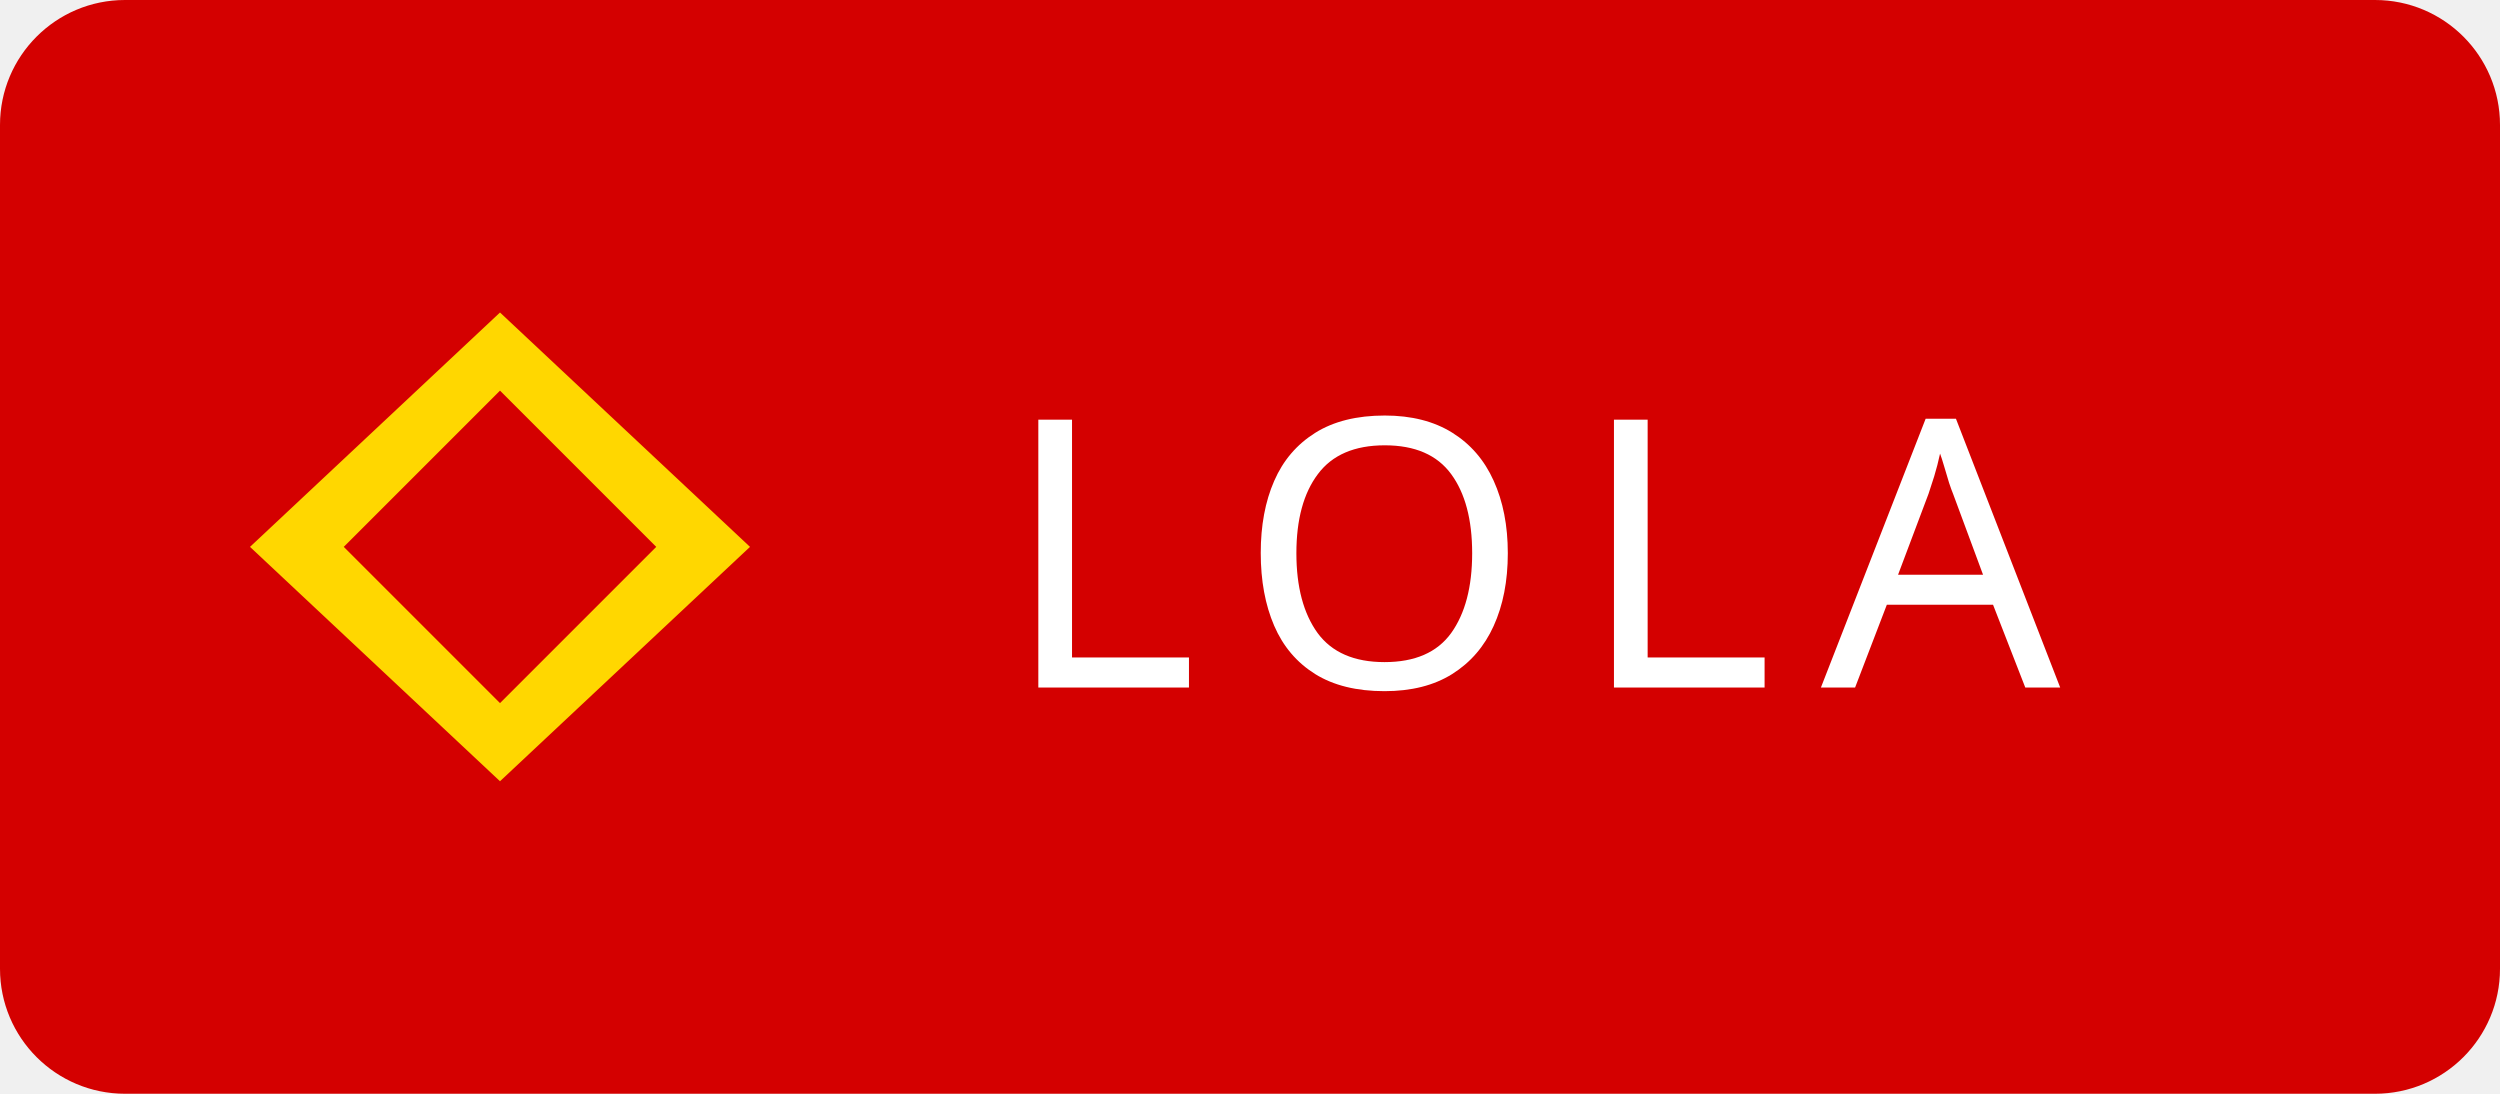
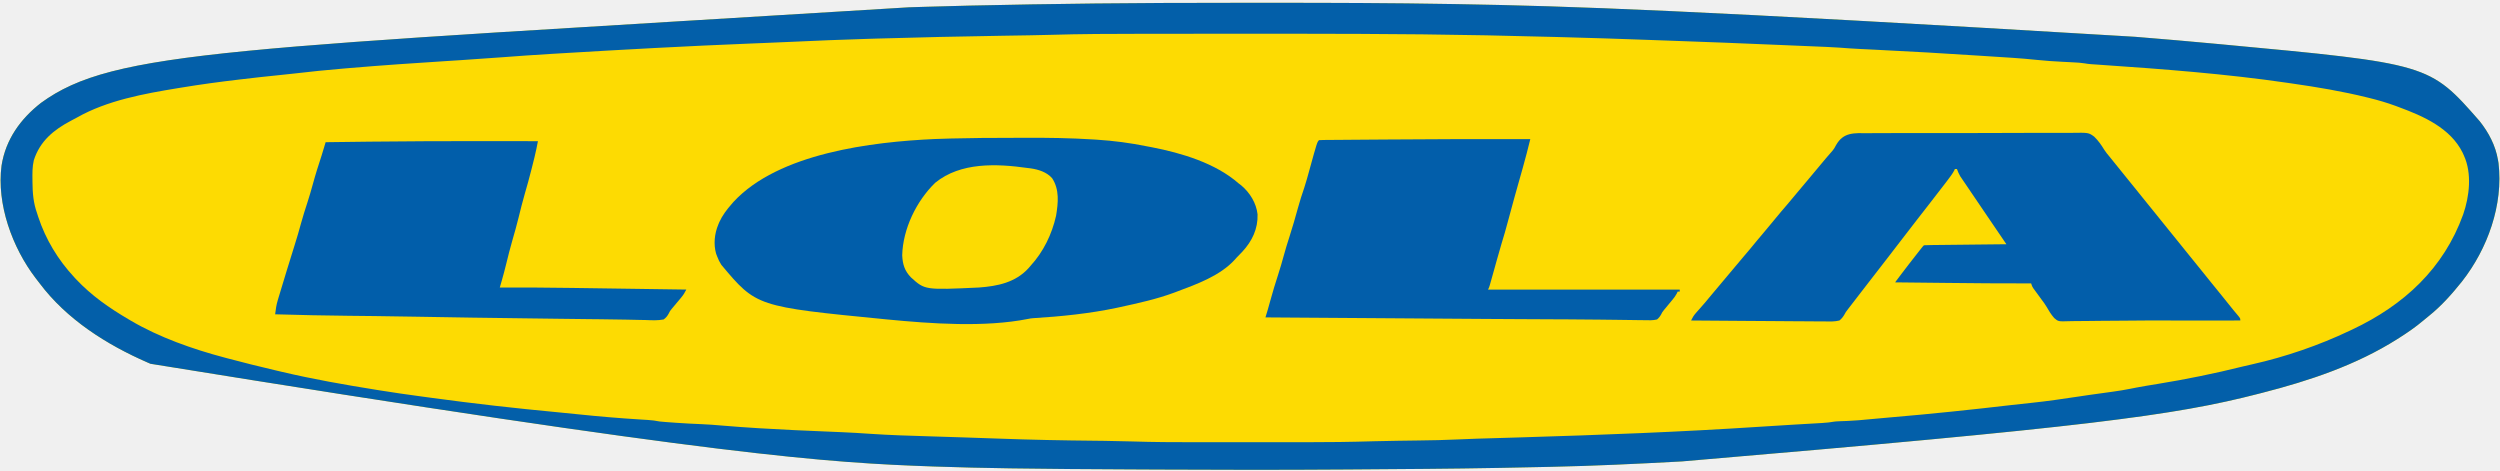
- <svg xmlns="http://www.w3.org/2000/svg" viewBox="0 0 160 70">
-   <rect width="160" height="70" rx="8" fill="#D40000" />
-   <polygon points="32,20 48,35 32,50 16,35" fill="#FFD700" />
-   <polygon points="32,25 42,35 32,45 22,35" fill="#D40000" />
-   <text x="98" y="44" fill="#ffffff" font-family="Impact, Arial Black, sans-serif" font-size="24" letter-spacing="3" text-anchor="middle">LOLA</text>
+ <svg xmlns="http://www.w3.org/2000/svg" version="1.1" viewBox="0 0 2426.00 457.00">
+   <path d="M0 0 C10.577 0.009 21.154 0.007 31.731 -0.002 C91.677 -0.052 151.606 0.136 211.544 1.189 C212.736 1.209 213.928 1.23 215.156 1.252 C327.192 3.23 439.198 6.854 873.243 32.946 C874.37 33.037 875.496 33.128 876.657 33.222 C902.093 35.278 927.515 37.47 952.923 39.849 C953.461 39.899 953.461 39.899 956.186 40.152 C1159.178 59.086 1159.178 59.086 1208.083 114.931 C1216.754 125.899 1223.357 138.393 1225.743 152.259 C1225.925 153.315 1226.107 154.37 1226.294 155.458 C1231.091 196.047 1215.701 238.699 1190.825 270.435 C1181.008 282.704 1170.864 294.17 1158.548 304.013 C1156.721 305.476 1154.913 306.962 1153.126 308.474 C1145.728 314.719 1137.902 320.075 1129.743 325.259 C1129.161 325.63 1128.579 326.001 1127.98 326.383 C1088.145 351.545 1043.129 366.621 997.743 378.259 C996.396 378.608 995.049 378.958 993.702 379.307 C911.229 400.62 826.144 411.72 433.931 445.009 C432.994 445.06 432.056 445.111 431.091 445.164 C389.665 447.417 348.248 449.385 306.768 450.264 C303.969 450.323 301.17 450.384 298.372 450.446 C285.163 450.735 271.953 451.006 258.743 451.259 C257.966 451.274 257.189 451.289 256.388 451.304 C208.873 452.209 161.348 452.465 113.826 452.804 C111.451 452.821 109.076 452.838 106.701 452.855 C45.86 453.293 -14.967 453.243 -75.809 452.903 C-76.295 452.9 -76.295 452.9 -78.758 452.887 C-79.733 452.881 -80.708 452.876 -81.712 452.87 C-88.567 452.832 -95.423 452.796 -102.278 452.762 C-140.174 452.57 -178.068 452.374 -215.96 451.771 C-217.21 451.751 -218.459 451.731 -219.747 451.711 C-243.577 451.326 -267.411 450.832 -291.229 449.978 C-291.932 449.953 -292.635 449.928 -293.359 449.902 C-394.829 446.266 -496.299 440.352 -1052.257 350.259 C-1053.218 349.842 -1054.18 349.425 -1055.171 348.995 C-1094.877 331.687 -1133.655 307.113 -1159.933 272.018 C-1161.187 270.351 -1162.466 268.707 -1163.749 267.064 C-1186.318 237.539 -1201.668 195.371 -1196.757 157.946 C-1192.78 132.591 -1178.368 112.592 -1158.479 97.095 C-1087.76 45.58 -976.134 44.967 -316.204 4.35 C-313.414 4.264 -310.624 4.177 -307.834 4.09 C-307.405 4.076 -307.405 4.076 -305.234 4.008 C-303.707 3.961 -302.179 3.913 -300.652 3.865 C-286.63 3.428 -272.607 3.048 -258.582 2.73 C-257.787 2.712 -256.992 2.693 -256.173 2.675 C-177.114 0.885 -98.082 -0.049 0 0 Z " fill="#FDDB02" transform="translate(1198.257,2.741077)" />
+   <path d="M0 0 C10.577 0.009 21.154 0.007 31.731 -0.002 C91.677 -0.052 151.606 0.136 211.544 1.189 C212.736 1.209 213.928 1.23 215.156 1.252 C327.192 3.23 439.198 6.854 873.243 32.946 C874.37 33.037 875.496 33.128 876.657 33.222 C902.093 35.278 927.515 37.47 952.923 39.849 C953.461 39.899 953.461 39.899 956.186 40.152 C1159.178 59.086 1159.178 59.086 1208.083 114.931 C1216.754 125.899 1223.357 138.393 1225.743 152.259 C1225.925 153.315 1226.107 154.37 1226.294 155.458 C1231.091 196.047 1215.701 238.699 1190.825 270.435 C1181.008 282.704 1170.864 294.17 1158.548 304.013 C1156.721 305.476 1154.913 306.962 1153.126 308.474 C1145.728 314.719 1137.902 320.075 1129.743 325.259 C1129.161 325.63 1128.579 326.001 1127.98 326.383 C1088.145 351.545 1043.129 366.621 997.743 378.259 C996.396 378.608 995.049 378.958 993.702 379.307 C911.229 400.62 826.144 411.72 433.931 445.009 C432.994 445.06 432.056 445.111 431.091 445.164 C389.665 447.417 348.248 449.385 306.768 450.264 C303.969 450.323 301.17 450.384 298.372 450.446 C285.163 450.735 271.953 451.006 258.743 451.259 C257.966 451.274 257.189 451.289 256.388 451.304 C208.873 452.209 161.348 452.465 113.826 452.804 C111.451 452.821 109.076 452.838 106.701 452.855 C45.86 453.293 -14.967 453.243 -75.809 452.903 C-76.295 452.9 -76.295 452.9 -78.758 452.887 C-79.733 452.881 -80.708 452.876 -81.712 452.87 C-88.567 452.832 -95.423 452.796 -102.278 452.762 C-140.174 452.57 -178.068 452.374 -215.96 451.771 C-217.21 451.751 -218.459 451.731 -219.747 451.711 C-243.577 451.326 -267.411 450.832 -291.229 449.978 C-291.932 449.953 -292.635 449.928 -293.359 449.902 C-394.829 446.266 -496.299 440.352 -1052.257 350.259 C-1053.218 349.842 -1054.18 349.425 -1055.171 348.995 C-1094.877 331.687 -1133.655 307.113 -1159.933 272.018 C-1161.187 270.351 -1162.466 268.707 -1163.749 267.064 C-1186.318 237.539 -1201.668 195.371 -1196.757 157.946 C-1192.78 132.591 -1178.368 112.592 -1158.479 97.095 C-1087.76 45.58 -976.134 44.967 -316.204 4.35 C-313.414 4.264 -310.624 4.177 -307.834 4.09 C-307.405 4.076 -307.405 4.076 -305.234 4.008 C-303.707 3.961 -302.179 3.913 -300.652 3.865 C-286.63 3.428 -272.607 3.048 -258.582 2.73 C-257.787 2.712 -256.992 2.693 -256.173 2.675 C-177.114 0.885 -98.082 -0.049 0 0 Z M-179.203 31.082 C-185.571 31.274 -191.939 31.405 -198.308 31.508 C-199.257 31.524 -200.206 31.539 -201.184 31.555 C-203.061 31.585 -204.937 31.615 -206.813 31.644 C-212.146 31.726 -217.479 31.817 -222.812 31.905 C-223.367 31.915 -223.367 31.915 -226.179 31.961 C-266.205 32.625 -306.222 33.456 -346.235 34.664 C-349.317 34.757 -352.399 34.849 -355.48 34.94 C-380.843 35.697 -406.186 36.71 -431.532 37.903 C-440.157 38.306 -448.785 38.662 -457.413 39.005 C-458.85 39.062 -460.287 39.12 -461.724 39.177 C-463.873 39.263 -466.022 39.348 -468.171 39.434 C-530.811 41.924 -593.388 45.37 -655.964 49.122 C-658.146 49.252 -660.328 49.382 -662.51 49.511 C-679.042 50.492 -695.555 51.639 -712.067 52.902 C-725.231 53.907 -738.398 54.816 -751.573 55.653 C-752.469 55.711 -753.365 55.768 -754.289 55.827 C-757.963 56.061 -761.637 56.295 -765.311 56.528 C-796.426 58.509 -827.524 60.619 -858.591 63.257 C-860.778 63.443 -862.964 63.627 -865.151 63.811 C-880.914 65.142 -896.633 66.696 -912.341 68.568 C-917.668 69.2 -922.999 69.754 -928.339 70.271 C-939.89 71.396 -951.417 72.719 -962.944 74.071 C-964.058 74.202 -965.171 74.333 -966.319 74.467 C-985.037 76.674 -1003.663 79.173 -1022.257 82.259 C-1023.451 82.453 -1024.646 82.647 -1025.876 82.847 C-1058.522 88.193 -1094.303 94.713 -1123.469 111.257 C-1125.395 112.336 -1127.347 113.353 -1129.307 114.368 C-1146.088 123.199 -1159.474 134.117 -1165.452 152.818 C-1166.936 159.164 -1166.855 165.533 -1166.757 172.009 C-1166.751 172.715 -1166.746 173.422 -1166.741 174.15 C-1166.65 184.699 -1165.864 194.265 -1162.257 204.259 C-1161.894 205.4 -1161.532 206.541 -1161.159 207.716 C-1153.88 229.702 -1141.998 249.305 -1126.257 266.259 C-1125.982 266.556 -1125.982 266.556 -1124.59 268.058 C-1109.501 284.153 -1092.221 296.131 -1073.257 307.259 C-1072.627 307.633 -1071.997 308.008 -1071.348 308.393 C-1043.733 324.633 -1011.129 336.089 -980.257 344.259 C-979.294 344.516 -978.332 344.773 -977.341 345.038 C-962.142 349.081 -946.89 352.899 -931.576 356.482 C-929.304 357.014 -927.032 357.549 -924.761 358.087 C-894.491 365.233 -863.958 370.583 -833.257 375.509 C-832.219 375.676 -831.182 375.842 -830.113 376.014 C-816.74 378.156 -803.353 380.119 -789.928 381.902 C-786.415 382.371 -782.905 382.851 -779.394 383.331 C-738.525 388.91 -697.626 393.524 -656.559 397.372 C-649.906 397.999 -643.258 398.66 -636.612 399.357 C-616.861 401.42 -597.125 403.071 -577.304 404.308 C-576.401 404.365 -575.499 404.423 -574.569 404.482 C-572.883 404.588 -571.197 404.691 -569.511 404.79 C-565.672 405.031 -562.014 405.456 -558.257 406.259 C-556.386 406.454 -554.511 406.619 -552.636 406.759 C-552.091 406.8 -552.091 406.8 -549.336 407.007 C-548.756 407.049 -548.756 407.049 -545.819 407.259 C-544.613 407.347 -543.406 407.436 -542.164 407.527 C-533.972 408.11 -525.784 408.535 -517.578 408.857 C-511.013 409.133 -504.485 409.623 -497.94 410.2 C-486.47 411.181 -474.997 411.995 -463.507 412.696 C-462.506 412.758 -461.505 412.82 -460.473 412.884 C-438.582 414.226 -416.673 415.187 -394.76 416.083 C-391.318 416.224 -387.877 416.368 -384.436 416.513 C-383.756 416.541 -383.076 416.57 -382.375 416.599 C-372.718 417.01 -363.079 417.584 -353.436 418.255 C-334.468 419.553 -315.476 420.086 -296.475 420.668 C-291.408 420.824 -286.341 420.984 -281.274 421.145 C-279.231 421.21 -277.187 421.275 -275.143 421.34 C-274.136 421.371 -273.129 421.403 -272.092 421.436 C-269.068 421.532 -266.044 421.627 -263.021 421.722 C-251.957 422.069 -240.896 422.442 -229.835 422.86 C-198.268 424.045 -166.717 424.65 -135.131 424.956 C-133.455 424.974 -131.78 424.994 -130.104 425.013 C-128.8 425.027 -127.495 425.041 -126.151 425.056 C-117.431 425.158 -108.72 425.347 -100.004 425.63 C-79.172 426.304 -58.353 426.408 -37.511 426.393 C-32.681 426.391 -27.852 426.393 -23.022 426.395 C-14.923 426.396 -6.823 426.394 1.276 426.389 C10.524 426.384 19.771 426.386 29.019 426.391 C37.081 426.396 45.144 426.396 53.206 426.394 C57.968 426.392 62.729 426.392 67.491 426.395 C90.147 426.409 112.77 426.125 135.417 425.436 C143.024 425.21 150.633 425.088 158.243 424.978 C158.586 424.973 158.586 424.973 160.319 424.947 C166.107 424.863 171.894 424.783 177.682 424.707 C190.907 424.528 204.114 424.317 217.325 423.655 C228.935 423.079 240.554 422.78 252.172 422.444 C258.736 422.253 265.301 422.055 271.865 421.858 C274.117 421.79 276.37 421.723 278.622 421.655 C355.569 419.344 432.509 416.439 509.331 411.388 C519.74 410.704 530.15 410.049 540.564 409.439 C541.139 409.405 541.139 409.405 544.053 409.233 C549.646 408.905 555.238 408.581 560.831 408.261 C562.845 408.143 564.859 408.025 566.872 407.907 C567.786 407.856 568.699 407.806 569.64 407.753 C574.079 407.49 578.36 407.041 582.743 406.259 C584.222 406.146 585.703 406.062 587.185 406.013 C588.018 405.98 588.852 405.947 589.71 405.913 C591.382 405.854 593.054 405.797 594.726 405.741 C601.854 405.456 608.926 404.794 616.023 404.098 C623.121 403.404 630.223 402.778 637.329 402.181 C676.212 398.89 714.978 394.818 753.734 390.289 C759.88 389.575 766.029 388.91 772.185 388.283 C788.229 386.645 804.164 384.231 820.113 381.86 C820.604 381.786 820.604 381.786 823.091 381.417 C825.053 381.125 827.016 380.833 828.978 380.54 C836.736 379.391 844.504 378.321 852.281 377.307 C858.019 376.545 863.69 375.573 869.368 374.446 C870.301 374.263 871.234 374.079 872.195 373.89 C872.984 373.733 873.774 373.577 874.587 373.415 C881.553 372.073 888.555 370.96 895.556 369.823 C923.222 365.317 950.558 359.775 977.757 352.992 C981.034 352.188 984.32 351.441 987.613 350.709 C1019.53 343.545 1052.224 332.321 1081.743 318.259 C1082.659 317.829 1083.575 317.399 1084.519 316.956 C1134.481 293.37 1173.144 257.807 1192.044 205.275 C1198.095 187.762 1200.658 165.568 1192.743 148.259 C1192.319 147.313 1191.895 146.367 1191.458 145.392 C1179.582 121.507 1153.465 110.017 1129.743 101.259 C1128.684 100.861 1127.624 100.462 1126.533 100.052 C1118.093 96.942 1109.599 94.463 1100.868 92.321 C1100.189 92.153 1099.509 91.984 1098.808 91.811 C1074.732 85.863 1050.283 81.771 1025.743 78.259 C1024.451 78.07 1023.158 77.881 1021.827 77.686 C961.427 68.864 900.175 64.247 839.288 60.108 C838.529 60.056 837.77 60.003 836.988 59.949 C835.018 59.814 833.048 59.683 831.077 59.553 C827.743 59.259 827.743 59.259 824.771 58.754 C821.241 58.177 817.776 57.974 814.204 57.794 C812.72 57.715 811.236 57.637 809.751 57.558 C807.46 57.44 805.168 57.324 802.876 57.209 C794.529 56.787 786.226 56.246 777.915 55.349 C762.692 53.73 747.395 52.902 732.121 51.92 C728.822 51.708 725.522 51.491 722.223 51.275 C688.658 49.076 655.089 47.128 621.491 45.506 C617.642 45.32 613.792 45.131 609.943 44.943 C608.804 44.888 607.665 44.834 606.492 44.778 C599.889 44.454 593.305 44.009 586.715 43.484 C582.805 43.188 578.896 42.99 574.978 42.829 C574.175 42.794 573.373 42.76 572.546 42.724 C569.862 42.608 567.178 42.496 564.493 42.384 C562.519 42.3 560.545 42.216 558.571 42.132 C552.912 41.892 547.253 41.655 541.595 41.42 C537.516 41.249 533.438 41.078 529.36 40.906 C493.082 39.381 456.803 37.882 420.514 36.663 C413.662 36.432 406.81 36.189 399.959 35.931 C373.153 34.924 346.343 34.091 319.527 33.362 C316.989 33.293 314.451 33.223 311.912 33.154 C289.733 32.545 267.552 32.018 245.368 31.571 C244.55 31.555 243.732 31.538 242.89 31.522 C161.734 29.9 80.563 29.989 -0.605 30.008 C-4.79 30.009 -8.975 30.009 -13.16 30.01 C-34.069 30.012 -54.978 30.023 -75.888 30.048 C-80.35 30.054 -84.812 30.058 -89.275 30.061 C-119.26 30.08 -149.229 30.173 -179.203 31.082 Z " fill="#035FA9" transform="translate(1198.257,2.741077)" />
+   <path d="M0 0 C4.04 -0.004 8.081 -0.018 12.121 -0.041 C34.71 -0.165 57.19 0.163 79.739 1.604 C80.71 1.664 81.681 1.725 82.682 1.788 C99.118 2.843 115.125 4.955 131.278 8.24 C132.876 8.54 134.475 8.838 136.074 9.135 C164.971 14.762 197.819 24.526 220.278 44.24 C221.096 44.862 221.915 45.483 222.758 46.123 C231.193 53.211 237.383 63.242 238.614 74.244 C239.081 88.332 233.273 100.293 223.84 110.49 C222.001 112.422 220.14 114.331 218.278 116.24 C217.704 116.887 217.13 117.534 216.539 118.201 C202.344 133.827 179.541 142.045 160.278 149.24 C159.489 149.538 158.7 149.835 157.887 150.142 C140.806 156.49 123.05 160.378 105.278 164.24 C104.277 164.458 103.276 164.676 102.245 164.9 C75.539 170.561 47.729 173.363 20.505 175.022 C18.278 175.24 18.278 175.24 15.844 175.729 C-26.252 184.112 -78.203 180.363 -120.722 176.24 C-121.399 176.175 -122.075 176.109 -122.772 176.042 C-247.721 163.793 -247.721 163.793 -281.722 123.24 C-283.405 120.66 -284.675 118.132 -285.722 115.24 C-286.077 114.322 -286.431 113.405 -286.797 112.459 C-289.441 103.266 -288.373 93 -284.722 84.24 C-284.552 83.831 -284.552 83.831 -283.691 81.76 C-280.648 75.128 -276.519 69.705 -271.722 64.24 C-271.151 63.574 -270.58 62.907 -269.992 62.221 C-226.303 14.867 -135.496 3.871 -74.682 1.149 C-69.984 0.96 -65.285 0.82 -60.586 0.693 C-59.835 0.673 -59.085 0.652 -58.312 0.631 C-38.877 0.108 -19.441 0.018 0 0 Z " fill="#015EAA" transform="translate(981.7224,133.7598)" />
+   <path d="M0 0 C2.345 -0.023 4.69 -0.051 7.035 -0.084 C13.387 -0.156 19.736 -0.145 26.089 -0.115 C32.072 -0.096 38.055 -0.127 44.038 -0.153 C56.615 -0.206 69.19 -0.176 81.767 -0.12 C92.535 -0.075 103.301 -0.106 114.069 -0.191 C126.598 -0.291 139.126 -0.338 151.655 -0.304 C158.279 -0.288 164.901 -0.294 171.524 -0.359 C177.756 -0.417 183.984 -0.397 190.216 -0.318 C192.495 -0.302 194.775 -0.312 197.055 -0.353 C213.8 -0.625 213.8 -0.625 219.228 3.32 C223.104 7.072 226.086 11.289 228.887 15.881 C230.357 18.238 232.066 20.334 233.872 22.441 C238.9 28.622 243.916 34.812 248.884 41.042 C251.753 44.618 254.646 48.174 257.54 51.73 C261.678 56.816 265.796 61.916 269.884 67.042 C272.753 70.618 275.646 74.174 278.54 77.73 C282.678 82.816 286.796 87.916 290.884 93.042 C293.753 96.618 296.646 100.174 299.54 103.73 C303.678 108.816 307.796 113.916 311.884 119.042 C314.753 122.618 317.646 126.174 320.54 129.73 C324.678 134.816 328.796 139.916 332.884 145.042 C336.316 149.32 339.783 153.571 343.245 157.825 C346.983 162.422 350.698 167.036 354.384 171.675 C355.902 173.559 357.461 175.397 359.04 177.23 C361.04 179.73 361.04 179.73 361.04 181.73 C355.012 181.743 348.985 181.754 342.958 181.765 C342.014 181.767 341.071 181.768 340.099 181.77 C328.462 181.79 316.826 181.795 305.19 181.769 C304.1 181.767 303.011 181.765 301.888 181.762 C292.649 181.743 292.649 181.743 288.508 181.733 C275.492 181.704 262.48 181.732 249.465 181.895 C241.749 181.991 234.034 182.044 226.318 182.062 C221.809 182.076 217.303 182.115 212.794 182.213 C208.574 182.306 204.359 182.333 200.138 182.31 C198.607 182.314 197.076 182.341 195.546 182.395 C184.397 182.771 184.397 182.771 180.463 179.363 C177.497 176.015 175.211 172.327 173.029 168.437 C171.616 165.999 169.951 163.776 168.255 161.531 C167.705 160.777 167.155 160.024 166.589 159.247 C165.482 157.733 164.372 156.22 163.26 154.708 C162.722 153.969 162.184 153.23 161.63 152.468 C161.154 151.819 160.678 151.169 160.188 150.5 C159.04 148.73 159.04 148.73 158.04 145.73 C157.642 145.731 157.642 145.731 155.631 145.738 C128.975 145.812 102.325 145.561 75.671 145.266 C70.051 145.204 64.431 145.145 58.811 145.085 C47.887 144.969 36.964 144.85 26.04 144.73 C26.99 143.462 27.94 142.194 28.891 140.926 C29.155 140.572 29.155 140.572 30.494 138.786 C36.265 131.109 42.173 123.535 48.102 115.98 C48.579 115.371 49.057 114.763 49.548 114.135 C52.916 109.853 52.916 109.853 54.04 108.73 C56.534 108.605 59.001 108.544 61.497 108.524 C62.278 108.515 63.058 108.505 63.862 108.494 C66.454 108.463 69.046 108.438 71.637 108.413 C73.43 108.393 75.222 108.372 77.014 108.35 C81.74 108.295 86.467 108.246 91.193 108.198 C96.013 108.147 100.832 108.092 105.651 108.036 C115.114 107.929 124.577 107.827 134.04 107.73 C133.823 107.411 133.823 107.411 132.724 105.796 C127.878 98.672 123.034 91.547 118.19 84.422 C117.106 82.827 116.022 81.233 114.938 79.639 C111.112 74.012 107.291 68.382 103.477 62.747 C102.202 60.865 100.925 58.985 99.647 57.105 C97.754 54.322 95.867 51.534 93.981 48.745 C93.411 47.909 92.84 47.073 92.252 46.211 C91.726 45.431 91.201 44.651 90.659 43.848 C90.2 43.171 89.74 42.493 89.267 41.795 C87.913 39.517 86.965 37.21 86.04 34.73 C85.38 34.73 84.72 34.73 84.04 34.73 C83.818 35.243 83.596 35.756 83.368 36.284 C81.498 39.727 79.156 42.74 76.79 45.855 C76.261 46.555 75.732 47.255 75.188 47.976 C69.477 55.515 63.663 62.974 57.84 70.426 C54.818 74.294 51.804 78.168 48.79 82.042 C48.497 82.418 48.497 82.418 47.018 84.32 C42.001 90.772 37.016 97.246 32.04 103.73 C29.954 106.443 27.867 109.155 25.78 111.867 C23.745 114.512 21.712 117.157 19.68 119.804 C14.222 126.913 8.728 133.993 3.221 141.065 C-1.066 146.574 -5.334 152.098 -9.585 157.636 C-11.25 159.804 -12.916 161.971 -14.585 164.136 C-15.024 164.706 -15.464 165.276 -15.916 165.863 C-17.123 167.43 -18.331 168.996 -19.538 170.562 C-21.96 173.73 -21.96 173.73 -23.021 175.757 C-24.454 178.235 -25.742 179.904 -27.96 181.73 C-32.565 182.904 -37.142 182.743 -41.86 182.638 C-43.28 182.636 -44.699 182.637 -46.119 182.641 C-49.962 182.644 -53.804 182.597 -57.646 182.541 C-61.666 182.491 -65.686 182.486 -69.706 182.477 C-77.314 182.452 -84.92 182.386 -92.527 182.306 C-101.19 182.216 -109.852 182.172 -118.515 182.132 C-136.331 182.049 -154.145 181.908 -171.96 181.73 C-170.617 178.962 -169.282 176.749 -167.238 174.445 C-166.704 173.837 -166.17 173.23 -165.62 172.604 C-165.052 171.965 -164.483 171.326 -163.898 170.667 C-162.709 169.314 -161.522 167.96 -160.335 166.605 C-159.755 165.942 -159.175 165.28 -158.577 164.597 C-156.467 162.16 -154.426 159.673 -152.398 157.167 C-148.989 152.958 -145.496 148.832 -141.96 144.73 C-138.406 140.605 -134.892 136.458 -131.46 132.23 C-128.028 128.002 -124.515 123.854 -120.96 119.73 C-116.641 114.717 -112.409 109.644 -108.238 104.507 C-105.216 100.822 -102.13 97.194 -99.044 93.563 C-96.165 90.17 -93.328 86.747 -90.523 83.292 C-86.565 78.428 -82.495 73.671 -78.402 68.921 C-75.371 65.397 -72.39 61.839 -69.46 58.23 C-66.028 54.002 -62.515 49.854 -58.96 45.73 C-54.639 40.714 -50.404 35.641 -46.234 30.499 C-44.61 28.521 -42.974 26.562 -41.312 24.616 C-40.848 24.074 -40.385 23.531 -39.908 22.972 C-38.143 20.911 -36.379 18.851 -34.572 16.826 C-32.96 14.73 -32.96 14.73 -31.28 11.583 C-23.985 -1.284 -13.55 -0.142 0 0 Z " fill="#025EAA" transform="translate(1812.96,129.2703)" />
+   <path d="M0 0 C-2.303 9.353 -4.679 18.671 -7.312 27.938 C-7.923 30.104 -8.534 32.271 -9.145 34.438 C-9.763 36.625 -10.381 38.813 -11 41 C-12.169 45.145 -13.336 49.291 -14.5 53.438 C-14.786 54.457 -15.073 55.476 -15.368 56.526 C-17.53 64.253 -19.617 71.998 -21.688 79.75 C-23.63 87.018 -25.627 94.243 -27.906 101.414 C-29.528 106.73 -31.008 112.084 -32.5 117.438 C-32.804 118.527 -33.107 119.616 -33.42 120.739 C-34.011 122.86 -34.602 124.981 -35.192 127.102 C-36.246 130.882 -37.306 134.661 -38.375 138.438 C-38.671 139.488 -38.968 140.539 -39.273 141.621 C-40 144 -40 144 -41 146 C20.38 146 81.76 146 145 146 C145 146.66 145 147.32 145 148 C144.34 148 143.68 148 143 148 C142.865 148.292 142.865 148.292 142.179 149.772 C141.009 151.983 139.732 153.724 138.137 155.645 C137.579 156.322 137.022 156.999 136.447 157.697 C135.867 158.395 135.286 159.093 134.688 159.812 C133.544 161.192 132.402 162.574 131.262 163.957 C130.756 164.565 130.25 165.173 129.729 165.8 C128 168 128 168 127.171 169.722 C125.984 171.927 124.92 173.376 123 175 C118.896 176.022 114.867 175.822 110.66 175.699 C109.394 175.69 108.128 175.682 106.824 175.673 C104.045 175.653 101.268 175.612 98.49 175.553 C93.966 175.458 89.442 175.412 84.917 175.371 C79.21 175.317 73.503 175.25 67.796 175.168 C56.751 175.009 45.706 174.934 34.66 174.895 C32.932 174.889 31.204 174.882 29.476 174.876 C26.853 174.866 24.23 174.857 21.608 174.847 C11.638 174.811 1.668 174.754 -8.302 174.695 C-10.167 174.684 -12.032 174.673 -13.898 174.663 C-17.678 174.641 -21.459 174.618 -25.239 174.596 C-31.078 174.562 -36.917 174.529 -42.755 174.496 C-114.171 174.091 -185.586 173.587 -257 173 C-256.898 172.663 -256.898 172.663 -256.384 170.958 C-256.116 170.067 -255.848 169.177 -255.571 168.259 C-255.306 167.379 -255.041 166.499 -254.768 165.592 C-253.907 162.685 -253.104 159.766 -252.314 156.84 C-249.981 148.202 -247.338 139.688 -244.587 131.175 C-242.758 125.481 -241.058 119.773 -239.5 114 C-237.723 107.415 -235.729 100.925 -233.625 94.438 C-230.662 85.297 -228.033 76.09 -225.485 66.826 C-223.635 60.145 -221.574 53.611 -219.312 47.059 C-217.501 41.622 -216.026 36.085 -214.5 30.562 C-206.838 2.838 -206.838 2.838 -205 1 C-203.561 0.892 -202.116 0.853 -200.673 0.842 C-199.735 0.832 -198.798 0.822 -197.832 0.812 C-197.312 0.809 -197.312 0.809 -194.681 0.795 C-194.135 0.79 -194.135 0.79 -191.371 0.765 C-187.705 0.733 -184.038 0.708 -180.371 0.684 C-177.785 0.663 -175.199 0.642 -172.613 0.62 C-166.378 0.57 -160.143 0.525 -153.908 0.482 C-148.894 0.448 -143.881 0.411 -138.867 0.373 C-92.578 0.024 -46.291 -0.142 0 0 Z " fill="#025EAA" transform="translate(1485,135)" />
+   <path d="M0 0 C1.272 0.001 2.543 0.002 3.853 0.003 C19.465 0.014 35.076 0.034 50.688 0.062 C50.371 1.659 50.054 3.255 49.736 4.852 C49.559 5.741 49.383 6.63 49.201 7.546 C48.117 12.862 46.759 18.113 45.438 23.375 C45.129 24.608 44.82 25.842 44.502 27.112 C42.451 35.233 40.242 43.292 37.888 51.329 C35.694 58.877 33.809 66.489 31.937 74.122 C30.112 81.508 28.076 88.812 25.942 96.114 C23.711 103.815 21.757 111.576 19.867 119.367 C18.552 124.756 17.127 130.098 15.594 135.43 C15.236 136.676 14.879 137.923 14.51 139.207 C14.374 139.678 14.374 139.678 13.688 142.062 C14.156 142.061 14.156 142.061 16.527 142.056 C38.861 142.006 61.185 142.134 83.517 142.466 C87.454 142.524 91.391 142.579 95.328 142.635 C102.714 142.739 110.101 142.845 117.487 142.953 C125.926 143.076 134.364 143.196 142.803 143.316 C160.098 143.562 177.393 143.811 194.688 144.062 C193.261 147.008 191.75 149.38 189.641 151.891 C189.043 152.609 188.444 153.327 187.828 154.066 C187.516 154.437 187.516 154.437 185.938 156.312 C184.712 157.775 183.488 159.238 182.266 160.703 C181.723 161.348 181.181 161.993 180.622 162.657 C178.688 165.062 178.688 165.062 177.742 167.096 C176.307 169.759 175.137 171.26 172.688 173.062 C166.883 174.208 161.126 173.836 155.238 173.621 C153.325 173.582 151.411 173.548 149.497 173.517 C145.094 173.441 140.692 173.342 136.29 173.231 C127.88 173.031 119.471 172.942 111.06 172.86 C107.868 172.828 104.676 172.796 101.485 172.764 C101.079 172.76 101.079 172.76 99.029 172.739 C89.681 172.644 80.334 172.523 70.986 172.4 C69.236 172.378 67.485 172.355 65.735 172.332 C63.094 172.297 60.453 172.263 57.812 172.228 C51.659 172.148 45.505 172.069 39.352 171.992 C3.951 171.549 -31.447 171.076 -66.844 170.4 C-80.336 170.144 -93.827 169.933 -107.32 169.781 C-108.172 169.772 -109.023 169.762 -109.9 169.752 C-117.436 169.667 -124.972 169.588 -132.508 169.51 C-156.452 169.262 -180.379 168.789 -204.312 168.062 C-203.784 163.263 -203.113 158.818 -201.711 154.184 C-201.389 153.109 -201.067 152.035 -200.736 150.928 C-200.39 149.797 -200.044 148.665 -199.688 147.5 C-199.509 146.907 -199.509 146.907 -198.604 143.904 C-197.513 140.289 -196.413 136.675 -195.312 133.062 C-194.687 130.991 -194.062 128.919 -193.438 126.848 C-190.753 117.96 -188.013 109.093 -185.188 100.25 C-183.049 93.555 -181.114 86.825 -179.277 80.042 C-177.356 73.039 -175.132 66.144 -172.899 59.235 C-171.07 53.542 -169.37 47.835 -167.812 42.062 C-165.255 32.587 -162.254 23.262 -159.216 13.932 C-157.869 9.656 -156.594 5.359 -155.312 1.062 C-142.167 0.882 -129.021 0.717 -115.875 0.562 C-114.867 0.551 -113.859 0.539 -112.821 0.527 C-75.214 0.088 -37.61 -0.026 0 0 Z " fill="#015EAA" transform="translate(471.3125,136.9375)" />
+   <path d="M0 0 C0.537 0.066 0.537 0.066 3.254 0.402 C10.887 1.517 18.644 3.966 23.938 9.875 C31.221 20.911 29.88 33.783 27.809 46.383 C23.796 64.335 15.47 81.449 3 95 C2.389 95.714 1.778 96.428 1.148 97.164 C-11.544 111.153 -28.96 114.678 -47 116 C-99.51 118.455 -99.51 118.455 -113.039 106.145 C-119.2 99.793 -121.101 93.412 -121.5 84.688 C-120.838 59.079 -107.72 32.074 -89.5 14.375 C-64.841 -5.771 -29.711 -4.192 0 0 Z " fill="#FCDB02" transform="translate(997,163)" />
</svg>
